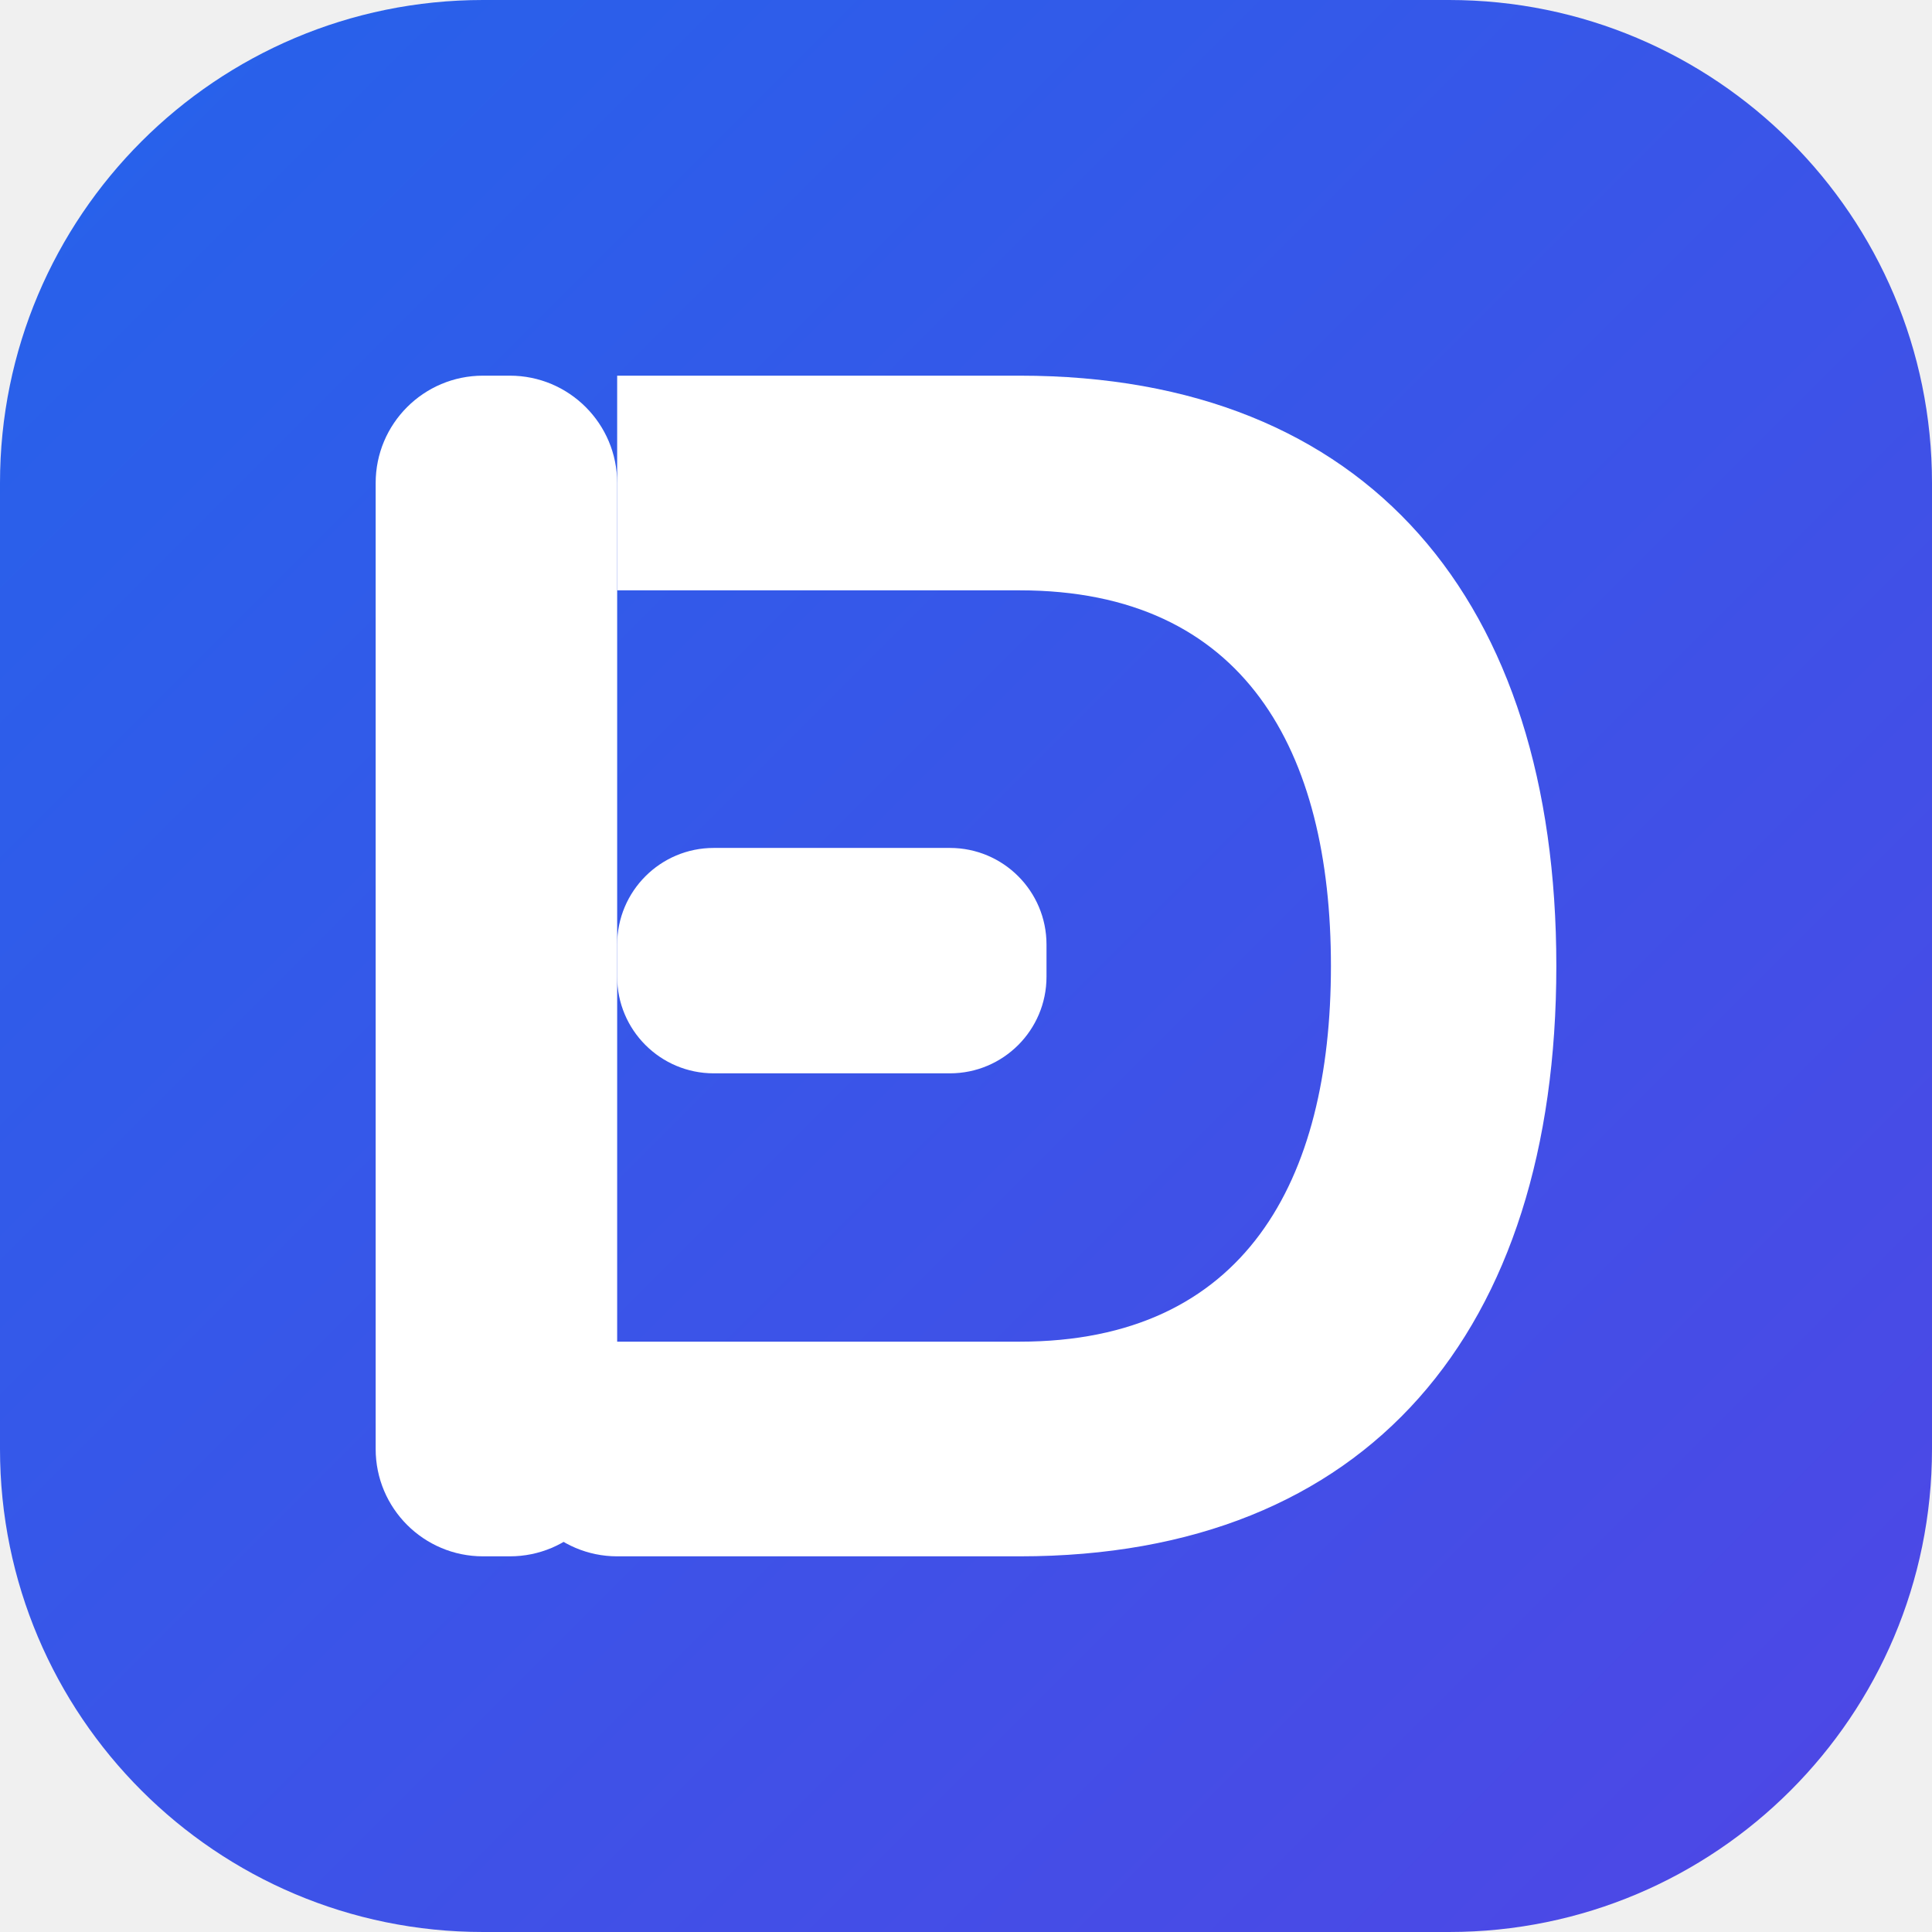
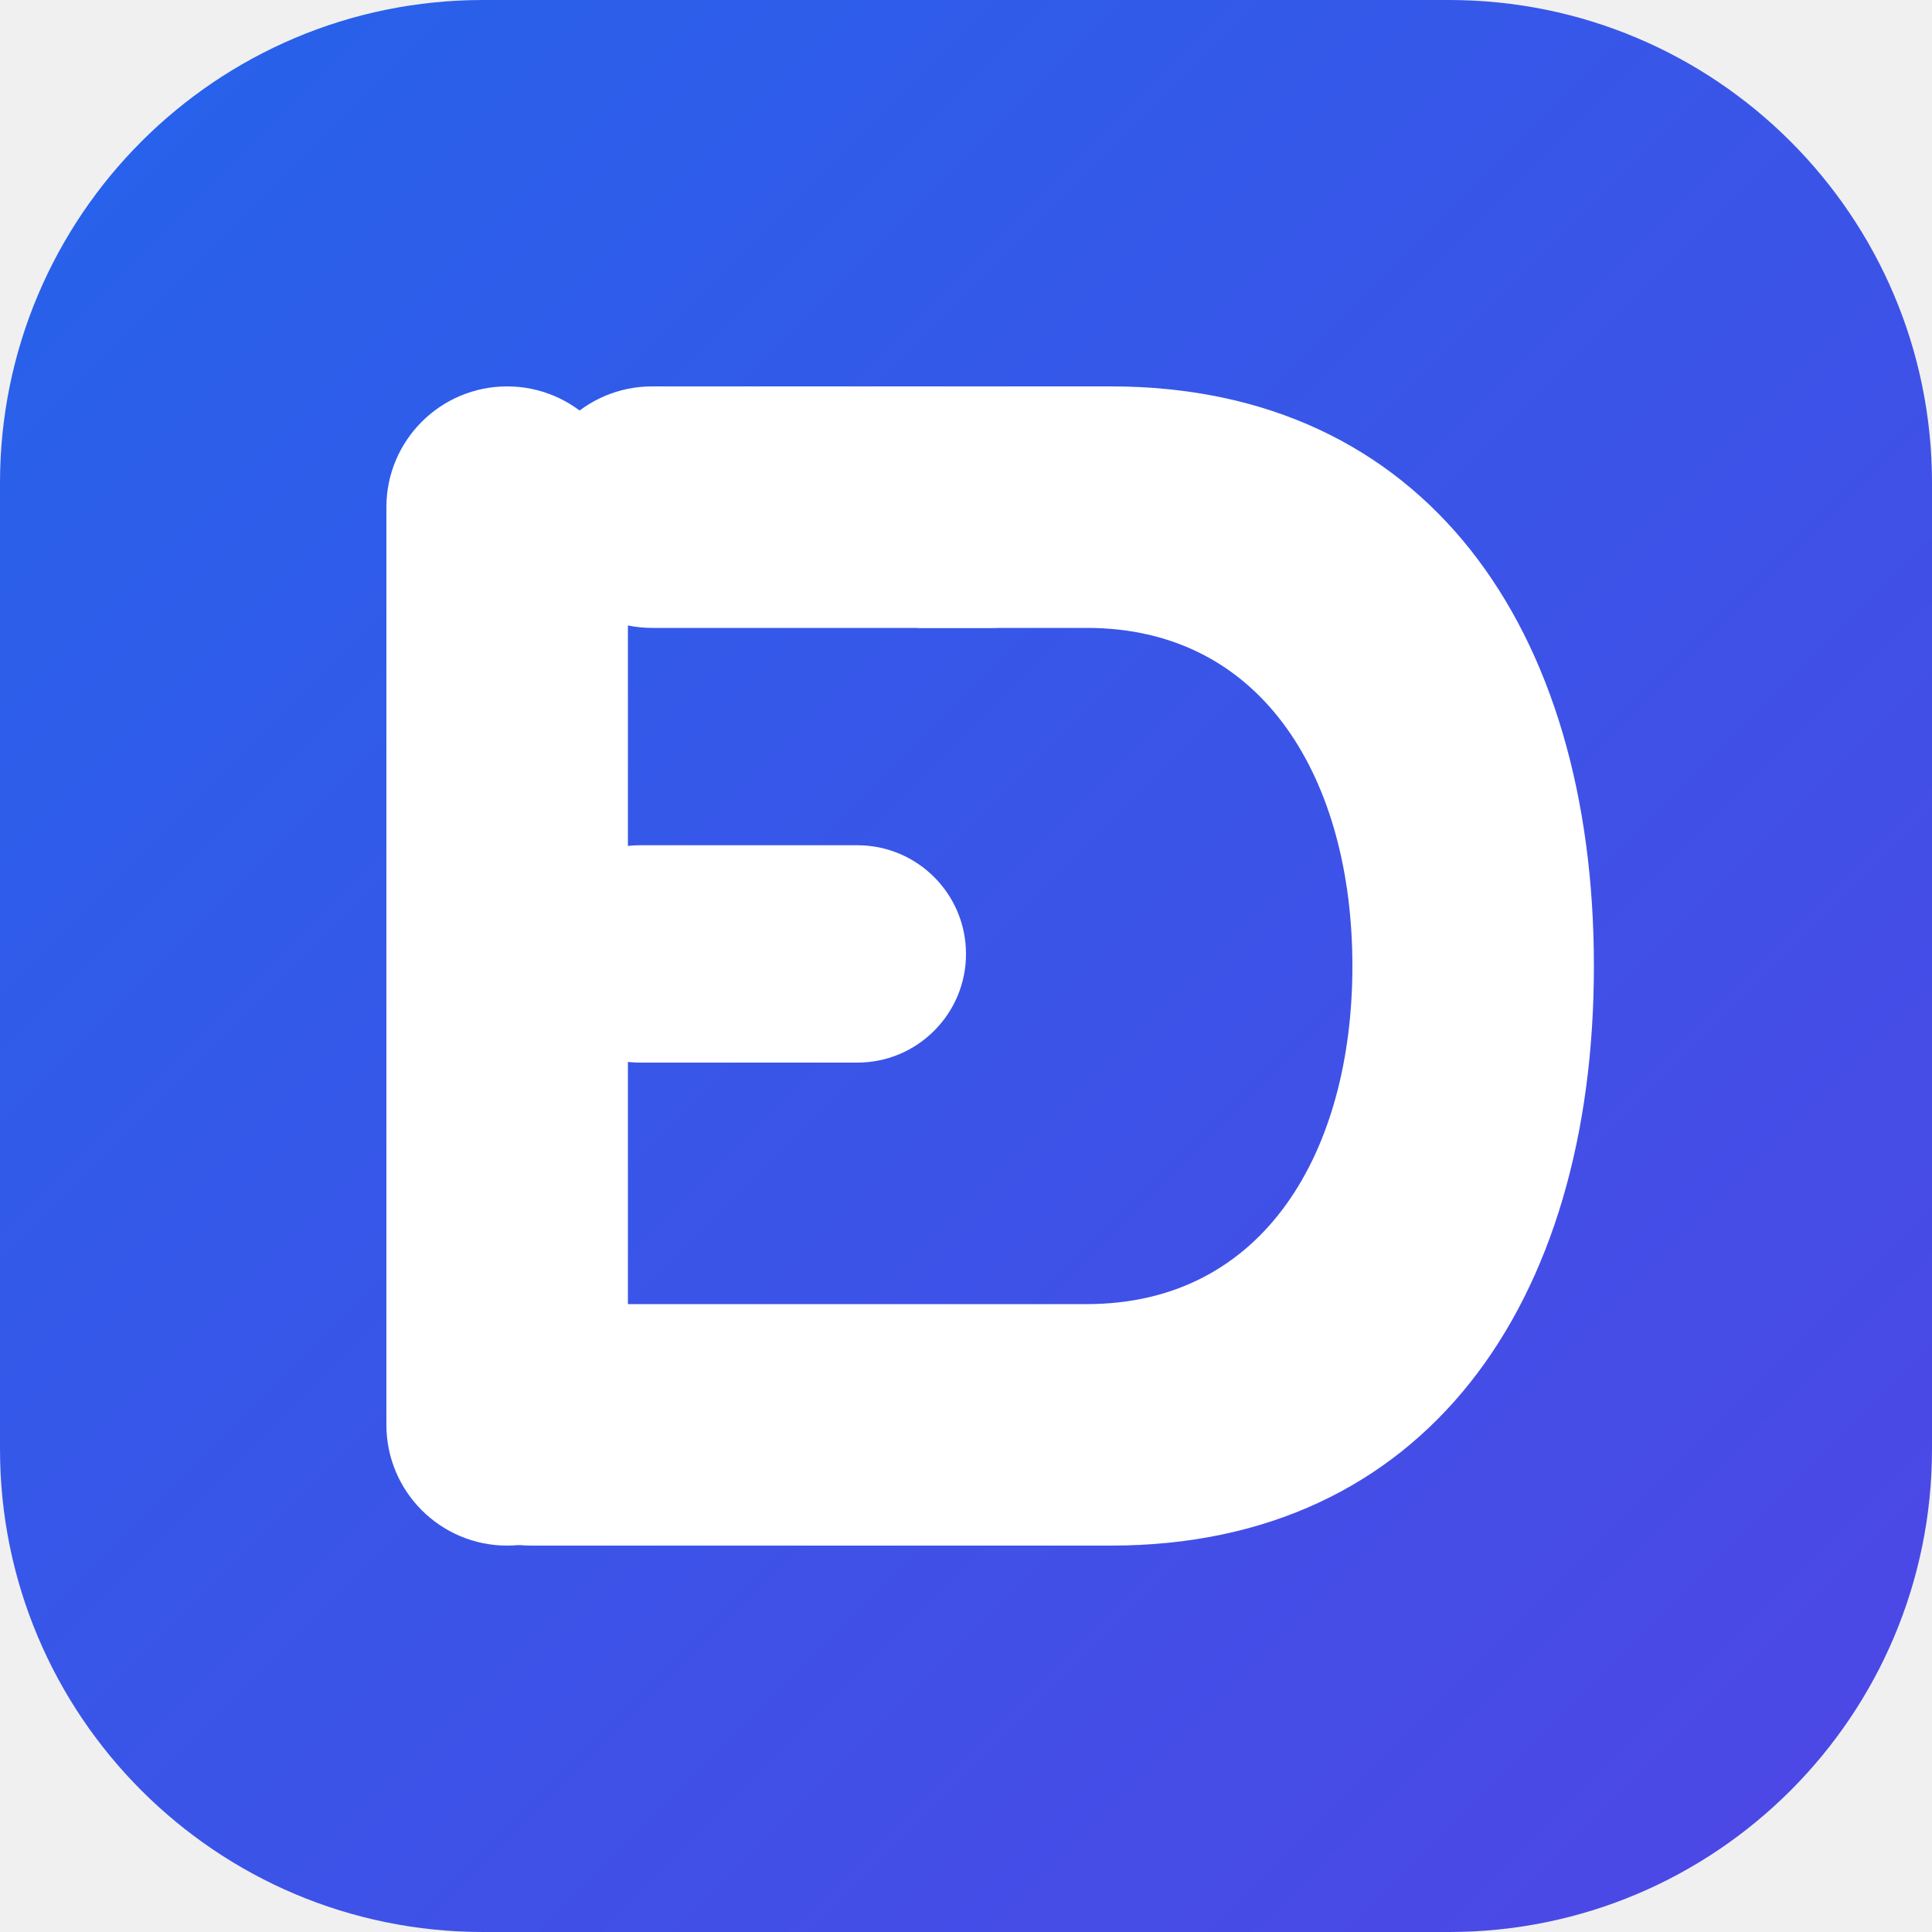
- <svg xmlns="http://www.w3.org/2000/svg" viewBox="0 0 36 36" width="100%" height="100%">
+ <svg xmlns="http://www.w3.org/2000/svg" viewBox="0 0 40 40" width="100%" height="100%">
  <defs>
    <linearGradient id="fd-grad" x1="0%" y1="0%" x2="100%" y2="100%">
      <stop offset="0%" stop-color="#2563EB" />
      <stop offset="100%" stop-color="#4F46E5" />
    </linearGradient>
  </defs>
-   <rect width="36" height="36" rx="9" fill="url(#fd-grad)" />
-   <rect x="7" y="7" width="4.5" height="22" rx="2" fill="#FFFFFF" />
-   <path d="M 11.5 7 H 19 C 25.5 7 29 11.2 29 18 C 29 24.8 25.5 29 19 29 H 11.5 C 10.4 29 9.5 28.1 9.5 27 C 9.5 25.9 10.4 25 11.5 25 H 19 C 23.2 25 24.8 22 24.8 18 C 24.8 14 23.2 11 19 11 H 11.5 V 7 Z" fill="#FFFFFF" />
-   <rect x="11.5" y="15.8" width="8" height="4.2" rx="1.8" fill="#FFFFFF" />
+   <rect width="40" height="40" rx="10" fill="url(#fd-grad)" />
+   <rect x="8" y="8" width="5" height="24" rx="2.5" fill="#FFFFFF" />
+   <rect x="11" y="8" width="12" height="5" rx="2.5" fill="#FFFFFF" />
+   <rect x="11" y="17.5" width="9" height="4.5" rx="2.25" fill="#FFFFFF" />
+   <path d="M 19 8        H 23        C 29.5 8 33 13 33 20        C 33 27 29.5 32 23 32        H 11        C 9.6 32 8.5 30.9 8.5 29.5        C 8.5 28.1 9.6 27 11 27        H 22.5        C 26.2 27 28 23.8 28 20        C 28 16.2 26.2 13 22.5 13        H 19        Z" fill="#FFFFFF" />
</svg>
